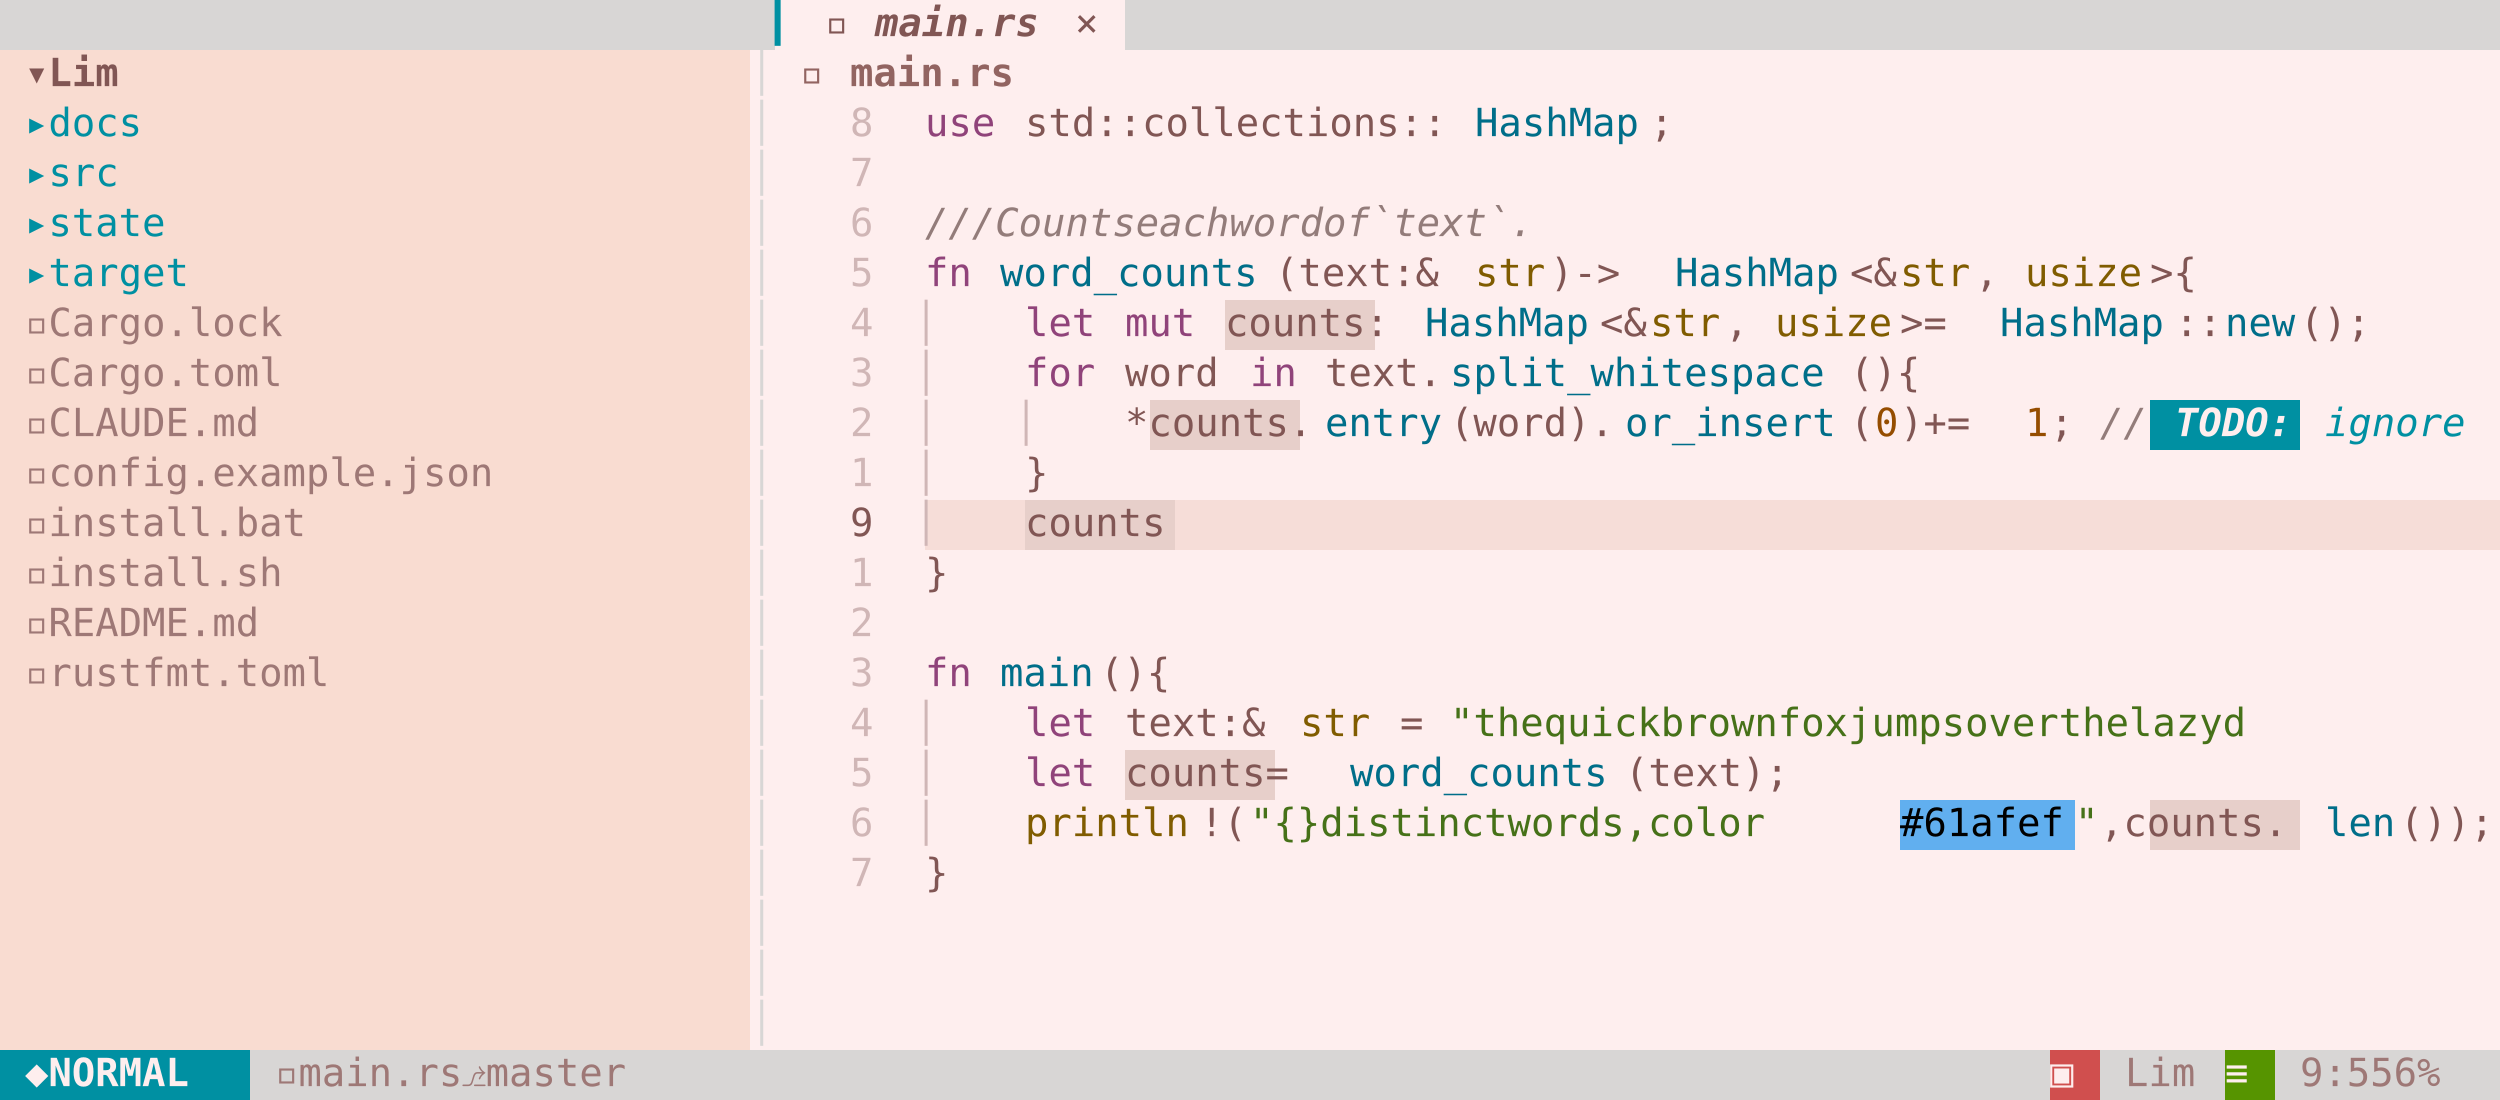
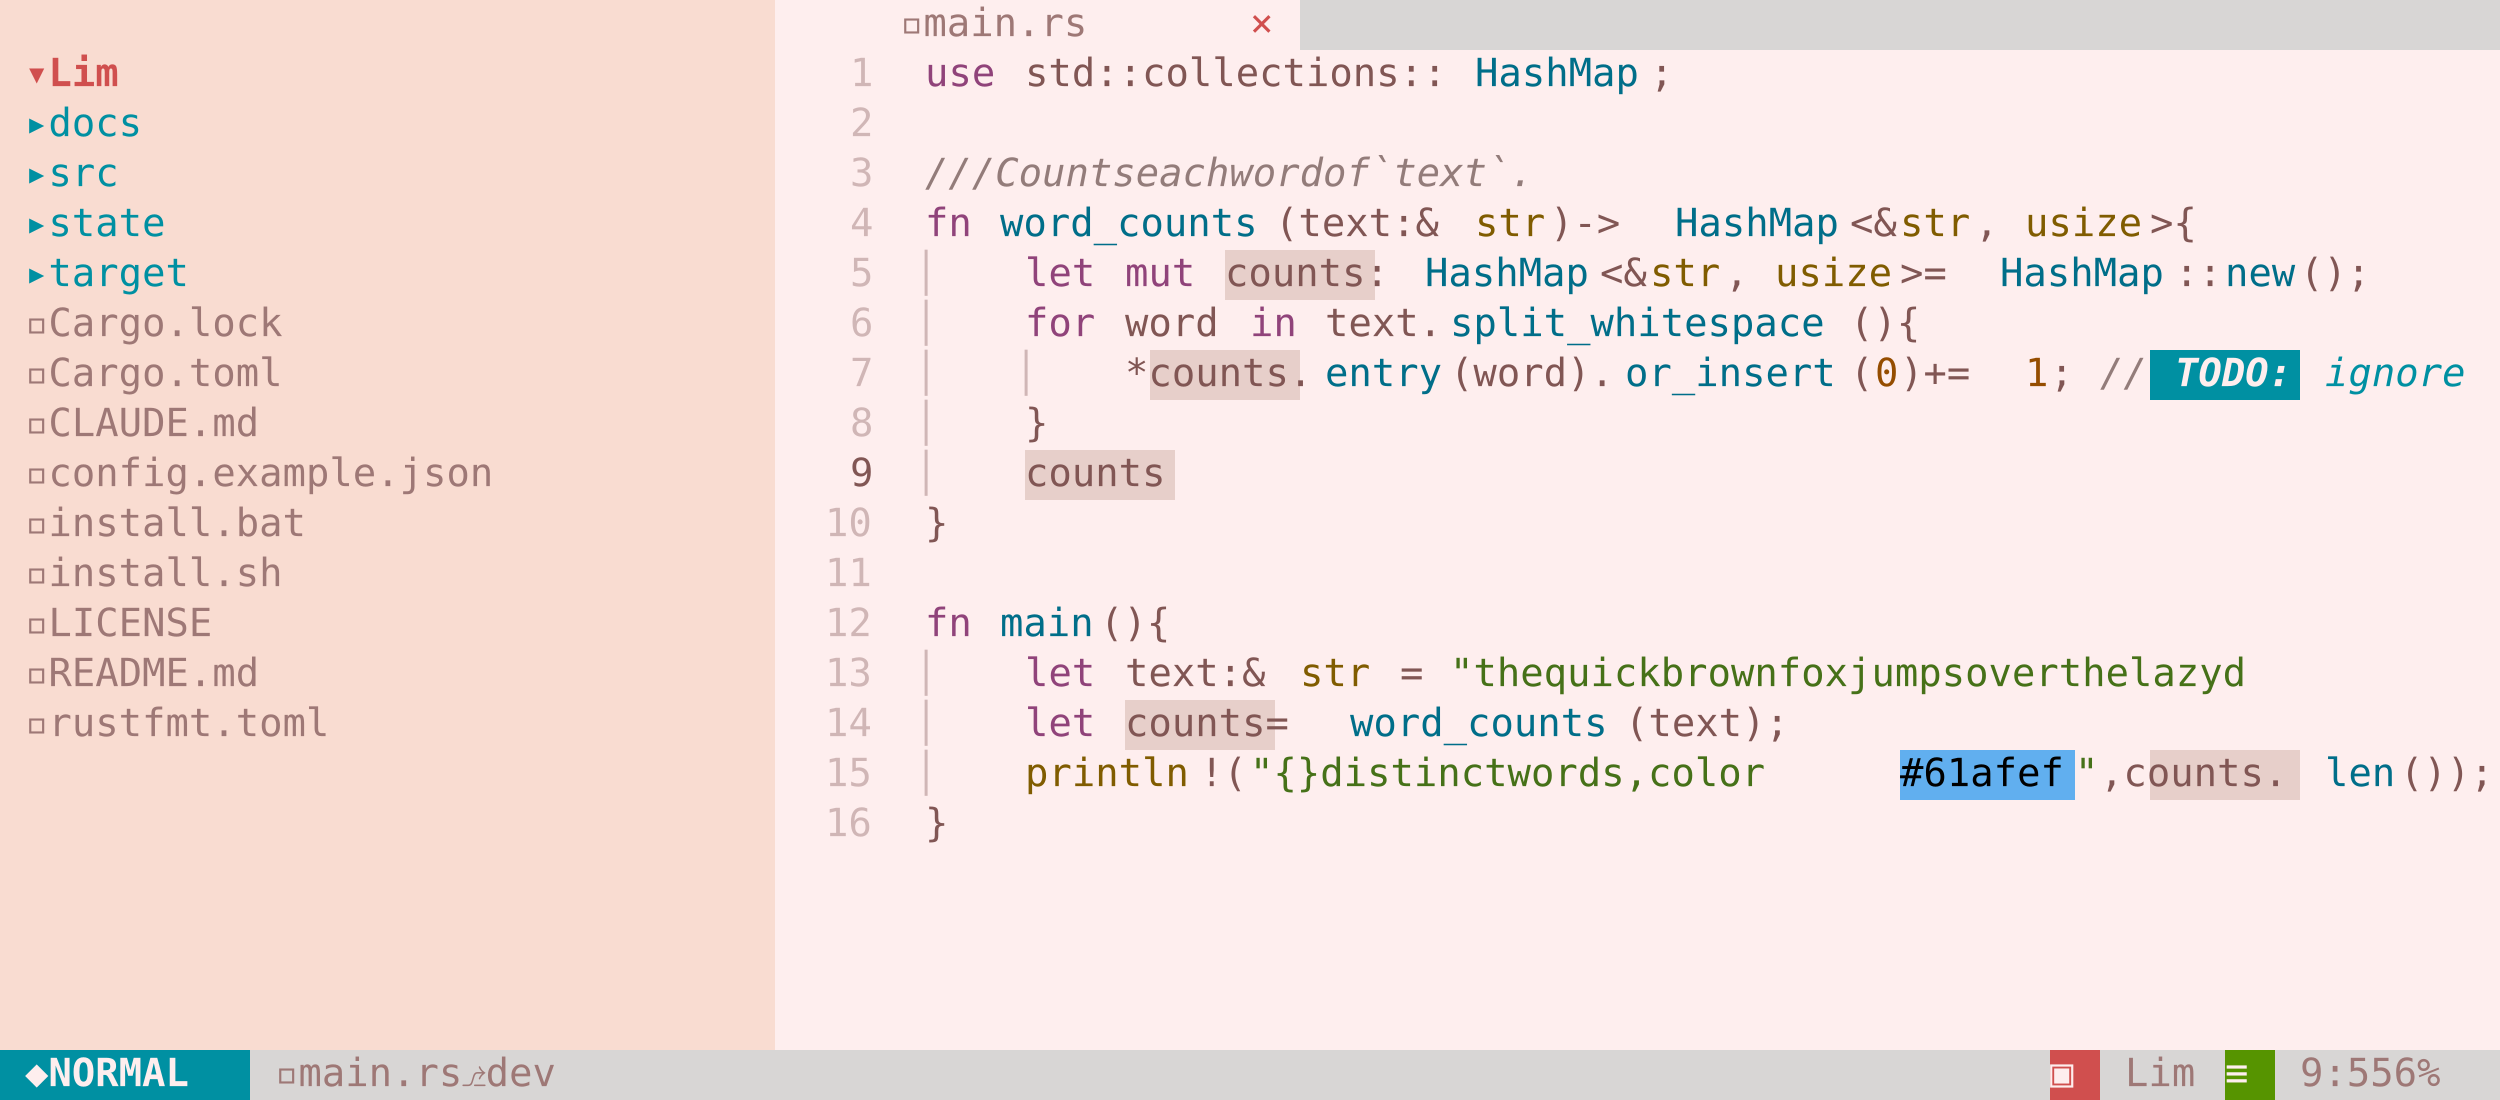
<svg xmlns="http://www.w3.org/2000/svg" width="900" height="396" viewBox="0 0 900 396" font-family="'JetBrainsMono Nerd Font','Symbols Nerd Font','Cascadia Code',Consolas,monospace" font-size="14" xml:space="preserve">
-   <rect x="0" y="0" width="279" height="18" fill="#d8d6d5" />
-   <rect x="279" y="0" width="126" height="18" fill="#feeeee" />
-   <rect x="405" y="0" width="495" height="18" fill="#d8d6d5" />
-   <text x="279" y="13" fill="#0090a2">▎</text>
-   <text x="297" y="13" fill="#815654">▫</text>
-   <text x="315 324 333 342 351 360 369" y="13" fill="#815654" font-weight="bold" font-style="italic">main.rs</text>
-   <text x="387" y="13" fill="#815654">×</text>
-   <rect x="0" y="18" width="270" height="18" fill="#f9dcd1" />
-   <rect x="270" y="18" width="630" height="18" fill="#feeeee" />
-   <text x="9 27 36 45" y="31" fill="#815654" font-weight="bold">▾Lim</text>
-   <text x="270" y="31" fill="#d8d6d5">│</text>
-   <text x="288" y="31" fill="#926461">▫</text>
-   <text x="306 315 324 333 342 351 360" y="31" fill="#926461" font-weight="bold">main.rs</text>
-   <rect x="0" y="36" width="270" height="18" fill="#f9dcd1" />
-   <rect x="270" y="36" width="630" height="18" fill="#feeeee" />
+   <rect x="0" y="0" width="279" height="18" fill="#f9dcd1" />
+   <rect x="279" y="0" width="189" height="18" fill="#feeeee" />
+   <rect x="468" y="0" width="432" height="18" fill="#d8d6d5" />
+   <text x="324 342 351 360 369 378 387 396" y="13" fill="#9e7876">▫main.rs</text>
+   <text x="450" y="13" fill="#d04f4e">×</text>
+   <rect x="0" y="18" width="279" height="18" fill="#f9dcd1" />
+   <rect x="279" y="18" width="621" height="18" fill="#feeeee" />
+   <text x="9 27 36 45" y="31" fill="#d04f4e" font-weight="bold">▾Lim</text>
+   <text x="270" y="31" fill="#f9dcd1">│</text>
+   <text x="306" y="31" fill="#d0b6b6">1</text>
+   <text x="333 342 351" y="31" fill="#90437a">use</text>
+   <text x="369 378 387 396 405 414 423 432 441 450 459 468 477 486 495 504 513 522" y="31" fill="#815654">std::collections::</text>
+   <text x="531 540 549 558 567 576 585" y="31" fill="#006e89">HashMap</text>
+   <text x="594" y="31" fill="#815654">;</text>
+   <rect x="0" y="36" width="279" height="18" fill="#f9dcd1" />
+   <rect x="279" y="36" width="621" height="18" fill="#feeeee" />
  <text x="9 27 36 45 54" y="49" fill="#0090a2">▸docs</text>
-   <text x="270" y="49" fill="#d8d6d5">│</text>
-   <text x="306" y="49" fill="#d0b6b6">8</text>
-   <text x="333 342 351" y="49" fill="#90437a">use</text>
-   <text x="369 378 387 396 405 414 423 432 441 450 459 468 477 486 495 504 513 522" y="49" fill="#815654">std::collections::</text>
-   <text x="531 540 549 558 567 576 585" y="49" fill="#006e89">HashMap</text>
-   <text x="594" y="49" fill="#815654">;</text>
-   <rect x="0" y="54" width="270" height="18" fill="#f9dcd1" />
-   <rect x="270" y="54" width="630" height="18" fill="#feeeee" />
+   <text x="270" y="49" fill="#f9dcd1">│</text>
+   <text x="306" y="49" fill="#d0b6b6">2</text>
+   <rect x="0" y="54" width="279" height="18" fill="#f9dcd1" />
+   <rect x="279" y="54" width="621" height="18" fill="#feeeee" />
  <text x="9 27 36 45" y="67" fill="#0090a2">▸src</text>
-   <text x="270" y="67" fill="#d8d6d5">│</text>
-   <text x="306" y="67" fill="#d0b6b6">7</text>
-   <rect x="0" y="72" width="270" height="18" fill="#f9dcd1" />
-   <rect x="270" y="72" width="630" height="18" fill="#feeeee" />
+   <text x="270" y="67" fill="#f9dcd1">│</text>
+   <text x="306" y="67" fill="#d0b6b6">3</text>
+   <text x="333 342 351 369 378 387 396 405 414 432 441 450 459 477 486 495 504 522 531 549 558 567 576 585 594 603" y="67" fill="#937c7a" font-style="italic">///Countseachwordof`text`.</text>
+   <rect x="0" y="72" width="279" height="18" fill="#f9dcd1" />
+   <rect x="279" y="72" width="621" height="18" fill="#feeeee" />
  <text x="9 27 36 45 54 63" y="85" fill="#0090a2">▸state</text>
-   <text x="270" y="85" fill="#d8d6d5">│</text>
-   <text x="306" y="85" fill="#d0b6b6">6</text>
-   <text x="333 342 351 369 378 387 396 405 414 432 441 450 459 477 486 495 504 522 531 549 558 567 576 585 594 603" y="85" fill="#937c7a" font-style="italic">///Countseachwordof`text`.</text>
-   <rect x="0" y="90" width="270" height="18" fill="#f9dcd1" />
-   <rect x="270" y="90" width="630" height="18" fill="#feeeee" />
+   <text x="270" y="85" fill="#f9dcd1">│</text>
+   <text x="306" y="85" fill="#d0b6b6">4</text>
+   <text x="333 342" y="85" fill="#90437a">fn</text>
+   <text x="360 369 378 387 396 405 414 423 432 441 450" y="85" fill="#006e89">word_counts</text>
+   <text x="459 468 477 486 495 504 522" y="85" fill="#815654">(text:&amp;</text>
+   <text x="531 540 549" y="85" fill="#805c00">str</text>
+   <text x="558 576 585" y="85" fill="#815654">)-&gt;</text>
+   <text x="603 612 621 630 639 648 657" y="85" fill="#006e89">HashMap</text>
+   <text x="666 675" y="85" fill="#815654">&lt;&amp;</text>
+   <text x="684 693 702" y="85" fill="#805c00">str</text>
+   <text x="711" y="85" fill="#815654">,</text>
+   <text x="729 738 747 756 765" y="85" fill="#805c00">usize</text>
+   <text x="774 792" y="85" fill="#815654">&gt;{</text>
+   <rect x="0" y="90" width="279" height="18" fill="#f9dcd1" />
+   <rect x="279" y="90" width="162" height="18" fill="#feeeee" />
+   <rect x="441" y="90" width="54" height="18" fill="#e7cfca" />
+   <rect x="495" y="90" width="405" height="18" fill="#feeeee" />
  <text x="9 27 36 45 54 63 72" y="103" fill="#0090a2">▸target</text>
-   <text x="270" y="103" fill="#d8d6d5">│</text>
+   <text x="270" y="103" fill="#f9dcd1">│</text>
  <text x="306" y="103" fill="#d0b6b6">5</text>
-   <text x="333 342" y="103" fill="#90437a">fn</text>
-   <text x="360 369 378 387 396 405 414 423 432 441 450" y="103" fill="#006e89">word_counts</text>
-   <text x="459 468 477 486 495 504 522" y="103" fill="#815654">(text:&amp;</text>
-   <text x="531 540 549" y="103" fill="#805c00">str</text>
-   <text x="558 576 585" y="103" fill="#815654">)-&gt;</text>
-   <text x="603 612 621 630 639 648 657" y="103" fill="#006e89">HashMap</text>
-   <text x="666 675" y="103" fill="#815654">&lt;&amp;</text>
-   <text x="684 693 702" y="103" fill="#805c00">str</text>
-   <text x="711" y="103" fill="#815654">,</text>
-   <text x="729 738 747 756 765" y="103" fill="#805c00">usize</text>
-   <text x="774 792" y="103" fill="#815654">&gt;{</text>
-   <rect x="0" y="108" width="270" height="18" fill="#f9dcd1" />
-   <rect x="270" y="108" width="171" height="18" fill="#feeeee" />
-   <rect x="441" y="108" width="54" height="18" fill="#e7cfca" />
-   <rect x="495" y="108" width="405" height="18" fill="#feeeee" />
+   <text x="333" y="103" fill="#d0b6b6">▏</text>
+   <text x="369 378 387" y="103" fill="#90437a">let</text>
+   <text x="405 414 423" y="103" fill="#90437a">mut</text>
+   <text x="441 450 459 468 477 486 495" y="103" fill="#815654">counts:</text>
+   <text x="513 522 531 540 549 558 567" y="103" fill="#006e89">HashMap</text>
+   <text x="576 585" y="103" fill="#815654">&lt;&amp;</text>
+   <text x="594 603 612" y="103" fill="#805c00">str</text>
+   <text x="621" y="103" fill="#815654">,</text>
+   <text x="639 648 657 666 675" y="103" fill="#805c00">usize</text>
+   <text x="684 702" y="103" fill="#815654">&gt;=</text>
+   <text x="720 729 738 747 756 765 774" y="103" fill="#006e89">HashMap</text>
+   <text x="783 792" y="103" fill="#815654">::</text>
+   <text x="801 810 819" y="103" fill="#006e89">new</text>
+   <text x="828 837 846" y="103" fill="#815654">();</text>
+   <rect x="0" y="108" width="279" height="18" fill="#f9dcd1" />
+   <rect x="279" y="108" width="621" height="18" fill="#feeeee" />
  <text x="9 27 36 45 54 63 72 81 90 99 108" y="121" fill="#9e7876">▫Cargo.lock</text>
-   <text x="270" y="121" fill="#d8d6d5">│</text>
-   <text x="306" y="121" fill="#d0b6b6">4</text>
+   <text x="270" y="121" fill="#f9dcd1">│</text>
+   <text x="306" y="121" fill="#d0b6b6">6</text>
  <text x="333" y="121" fill="#d0b6b6">▏</text>
-   <text x="369 378 387" y="121" fill="#90437a">let</text>
-   <text x="405 414 423" y="121" fill="#90437a">mut</text>
-   <text x="441 450 459 468 477 486 495" y="121" fill="#815654">counts:</text>
-   <text x="513 522 531 540 549 558 567" y="121" fill="#006e89">HashMap</text>
-   <text x="576 585" y="121" fill="#815654">&lt;&amp;</text>
-   <text x="594 603 612" y="121" fill="#805c00">str</text>
-   <text x="621" y="121" fill="#815654">,</text>
-   <text x="639 648 657 666 675" y="121" fill="#805c00">usize</text>
-   <text x="684 702" y="121" fill="#815654">&gt;=</text>
-   <text x="720 729 738 747 756 765 774" y="121" fill="#006e89">HashMap</text>
-   <text x="783 792" y="121" fill="#815654">::</text>
-   <text x="801 810 819" y="121" fill="#006e89">new</text>
-   <text x="828 837 846" y="121" fill="#815654">();</text>
-   <rect x="0" y="126" width="270" height="18" fill="#f9dcd1" />
-   <rect x="270" y="126" width="630" height="18" fill="#feeeee" />
+   <text x="369 378 387" y="121" fill="#90437a">for</text>
+   <text x="405 414 423 432" y="121" fill="#815654">word</text>
+   <text x="450 459" y="121" fill="#90437a">in</text>
+   <text x="477 486 495 504 513" y="121" fill="#815654">text.</text>
+   <text x="522 531 540 549 558 567 576 585 594 603 612 621 630 639 648 657" y="121" fill="#006e89">split_whitespace</text>
+   <text x="666 675 693" y="121" fill="#815654">(){</text>
+   <rect x="0" y="126" width="279" height="18" fill="#f9dcd1" />
+   <rect x="279" y="126" width="135" height="18" fill="#feeeee" />
+   <rect x="414" y="126" width="54" height="18" fill="#e7cfca" />
+   <rect x="468" y="126" width="306" height="18" fill="#feeeee" />
+   <rect x="774" y="126" width="54" height="18" fill="#0090a2" />
+   <rect x="828" y="126" width="72" height="18" fill="#feeeee" />
  <text x="9 27 36 45 54 63 72 81 90 99 108" y="139" fill="#9e7876">▫Cargo.toml</text>
-   <text x="270" y="139" fill="#d8d6d5">│</text>
-   <text x="306" y="139" fill="#d0b6b6">3</text>
+   <text x="270" y="139" fill="#f9dcd1">│</text>
+   <text x="306" y="139" fill="#d0b6b6">7</text>
  <text x="333" y="139" fill="#d0b6b6">▏</text>
-   <text x="369 378 387" y="139" fill="#90437a">for</text>
-   <text x="405 414 423 432" y="139" fill="#815654">word</text>
-   <text x="450 459" y="139" fill="#90437a">in</text>
-   <text x="477 486 495 504 513" y="139" fill="#815654">text.</text>
-   <text x="522 531 540 549 558 567 576 585 594 603 612 621 630 639 648 657" y="139" fill="#006e89">split_whitespace</text>
-   <text x="666 675 693" y="139" fill="#815654">(){</text>
-   <rect x="0" y="144" width="270" height="18" fill="#f9dcd1" />
-   <rect x="270" y="144" width="144" height="18" fill="#feeeee" />
-   <rect x="414" y="144" width="54" height="18" fill="#e7cfca" />
-   <rect x="468" y="144" width="306" height="18" fill="#feeeee" />
-   <rect x="774" y="144" width="54" height="18" fill="#0090a2" />
-   <rect x="828" y="144" width="72" height="18" fill="#feeeee" />
+   <text x="369" y="139" fill="#d0b6b6">▏</text>
+   <text x="405 414 423 432 441 450 459 468" y="139" fill="#815654">*counts.</text>
+   <text x="477 486 495 504 513" y="139" fill="#006e89">entry</text>
+   <text x="522 531 540 549 558 567 576" y="139" fill="#815654">(word).</text>
+   <text x="585 594 603 612 621 630 639 648 657" y="139" fill="#006e89">or_insert</text>
+   <text x="666" y="139" fill="#815654">(</text>
+   <text x="675" y="139" fill="#954d00">0</text>
+   <text x="684 702 711" y="139" fill="#815654">)+=</text>
+   <text x="729" y="139" fill="#954d00">1</text>
+   <text x="738" y="139" fill="#815654">;</text>
+   <text x="756 765" y="139" fill="#937c7a" font-style="italic">//</text>
+   <text x="783 792 801 810 819" y="139" fill="#feeeee" font-weight="bold" font-style="italic">TODO:</text>
+   <text x="837 846 855 864 873 882" y="139" fill="#0090a2" font-style="italic">ignore</text>
+   <rect x="0" y="144" width="279" height="18" fill="#f9dcd1" />
+   <rect x="279" y="144" width="621" height="18" fill="#feeeee" />
  <text x="9 27 36 45 54 63 72 81 90 99" y="157" fill="#9e7876">▫CLAUDE.md</text>
-   <text x="270" y="157" fill="#d8d6d5">│</text>
-   <text x="306" y="157" fill="#d0b6b6">2</text>
+   <text x="270" y="157" fill="#f9dcd1">│</text>
+   <text x="306" y="157" fill="#d0b6b6">8</text>
  <text x="333" y="157" fill="#d0b6b6">▏</text>
-   <text x="369" y="157" fill="#d0b6b6">▏</text>
-   <text x="405 414 423 432 441 450 459 468" y="157" fill="#815654">*counts.</text>
-   <text x="477 486 495 504 513" y="157" fill="#006e89">entry</text>
-   <text x="522 531 540 549 558 567 576" y="157" fill="#815654">(word).</text>
-   <text x="585 594 603 612 621 630 639 648 657" y="157" fill="#006e89">or_insert</text>
-   <text x="666" y="157" fill="#815654">(</text>
-   <text x="675" y="157" fill="#954d00">0</text>
-   <text x="684 702 711" y="157" fill="#815654">)+=</text>
-   <text x="729" y="157" fill="#954d00">1</text>
-   <text x="738" y="157" fill="#815654">;</text>
-   <text x="756 765" y="157" fill="#937c7a" font-style="italic">//</text>
-   <text x="783 792 801 810 819" y="157" fill="#feeeee" font-weight="bold" font-style="italic">TODO:</text>
-   <text x="837 846 855 864 873 882" y="157" fill="#0090a2" font-style="italic">ignore</text>
-   <rect x="0" y="162" width="270" height="18" fill="#f9dcd1" />
-   <rect x="270" y="162" width="630" height="18" fill="#feeeee" />
+   <text x="369" y="157" fill="#815654">}</text>
+   <rect x="0" y="162" width="279" height="18" fill="#f9dcd1" />
+   <rect x="279" y="162" width="90" height="18" fill="#feeeee" />
+   <rect x="369" y="162" width="54" height="18" fill="#e7cfca" />
+   <rect x="423" y="162" width="477" height="18" fill="#feeeee" />
  <text x="9 27 36 45 54 63 72 81 90 99 108 117 126 135 144 153 162 171 180 189" y="175" fill="#9e7876">▫config.example.json</text>
-   <text x="270" y="175" fill="#d8d6d5">│</text>
-   <text x="306" y="175" fill="#d0b6b6">1</text>
+   <text x="270" y="175" fill="#f9dcd1">│</text>
+   <text x="306" y="175" fill="#815654">9</text>
  <text x="333" y="175" fill="#d0b6b6">▏</text>
-   <text x="369" y="175" fill="#815654">}</text>
-   <rect x="0" y="180" width="270" height="18" fill="#f9dcd1" />
-   <rect x="270" y="180" width="63" height="18" fill="#feeeee" />
-   <rect x="333" y="180" width="36" height="18" fill="#f6ddd8" />
-   <rect x="369" y="180" width="54" height="18" fill="#e7cfca" />
-   <rect x="423" y="180" width="477" height="18" fill="#f6ddd8" />
+   <text x="369 378 387 396 405 414" y="175" fill="#815654">counts</text>
+   <rect x="0" y="180" width="279" height="18" fill="#f9dcd1" />
+   <rect x="279" y="180" width="621" height="18" fill="#feeeee" />
  <text x="9 27 36 45 54 63 72 81 90 99 108 117" y="193" fill="#9e7876">▫install.bat</text>
-   <text x="270" y="193" fill="#d8d6d5">│</text>
-   <text x="306" y="193" fill="#815654">9</text>
-   <text x="333" y="193" fill="#d0b6b6">▏</text>
-   <text x="369 378 387 396 405 414" y="193" fill="#815654">counts</text>
-   <rect x="0" y="198" width="270" height="18" fill="#f9dcd1" />
-   <rect x="270" y="198" width="630" height="18" fill="#feeeee" />
+   <text x="270" y="193" fill="#f9dcd1">│</text>
+   <text x="297 306" y="193" fill="#d0b6b6">10</text>
+   <text x="333" y="193" fill="#815654">}</text>
+   <rect x="0" y="198" width="279" height="18" fill="#f9dcd1" />
+   <rect x="279" y="198" width="621" height="18" fill="#feeeee" />
  <text x="9 27 36 45 54 63 72 81 90 99 108" y="211" fill="#9e7876">▫install.sh</text>
-   <text x="270" y="211" fill="#d8d6d5">│</text>
-   <text x="306" y="211" fill="#d0b6b6">1</text>
-   <text x="333" y="211" fill="#815654">}</text>
-   <rect x="0" y="216" width="270" height="18" fill="#f9dcd1" />
-   <rect x="270" y="216" width="630" height="18" fill="#feeeee" />
-   <text x="9 27 36 45 54 63 72 81 90 99" y="229" fill="#9e7876">▫README.md</text>
-   <text x="270" y="229" fill="#d8d6d5">│</text>
-   <text x="306" y="229" fill="#d0b6b6">2</text>
-   <rect x="0" y="234" width="270" height="18" fill="#f9dcd1" />
-   <rect x="270" y="234" width="630" height="18" fill="#feeeee" />
-   <text x="9 27 36 45 54 63 72 81 90 99 108 117 126" y="247" fill="#9e7876">▫rustfmt.toml</text>
-   <text x="270" y="247" fill="#d8d6d5">│</text>
-   <text x="306" y="247" fill="#d0b6b6">3</text>
-   <text x="333 342" y="247" fill="#90437a">fn</text>
-   <text x="360 369 378 387" y="247" fill="#006e89">main</text>
-   <text x="396 405 423" y="247" fill="#815654">(){</text>
-   <rect x="0" y="252" width="270" height="18" fill="#f9dcd1" />
-   <rect x="270" y="252" width="630" height="18" fill="#feeeee" />
-   <text x="270" y="265" fill="#d8d6d5">│</text>
-   <text x="306" y="265" fill="#d0b6b6">4</text>
+   <text x="270" y="211" fill="#f9dcd1">│</text>
+   <text x="297 306" y="211" fill="#d0b6b6">11</text>
+   <rect x="0" y="216" width="279" height="18" fill="#f9dcd1" />
+   <rect x="279" y="216" width="621" height="18" fill="#feeeee" />
+   <text x="9 27 36 45 54 63 72 81" y="229" fill="#9e7876">▫LICENSE</text>
+   <text x="270" y="229" fill="#f9dcd1">│</text>
+   <text x="297 306" y="229" fill="#d0b6b6">12</text>
+   <text x="333 342" y="229" fill="#90437a">fn</text>
+   <text x="360 369 378 387" y="229" fill="#006e89">main</text>
+   <text x="396 405 423" y="229" fill="#815654">(){</text>
+   <rect x="0" y="234" width="279" height="18" fill="#f9dcd1" />
+   <rect x="279" y="234" width="621" height="18" fill="#feeeee" />
+   <text x="9 27 36 45 54 63 72 81 90 99" y="247" fill="#9e7876">▫README.md</text>
+   <text x="270" y="247" fill="#f9dcd1">│</text>
+   <text x="297 306" y="247" fill="#d0b6b6">13</text>
+   <text x="333" y="247" fill="#d0b6b6">▏</text>
+   <text x="369 378 387" y="247" fill="#90437a">let</text>
+   <text x="405 414 423 432 441 459" y="247" fill="#815654">text:&amp;</text>
+   <text x="468 477 486" y="247" fill="#805c00">str</text>
+   <text x="504" y="247" fill="#815654">=</text>
+   <text x="522 531 540 549 567 576 585 594 603 621 630 639 648 657 675 684 693 711 720 729 738 747 765 774 783 792 810 819 828 846 855 864 873 891" y="247" fill="#467118">"thequickbrownfoxjumpsoverthelazyd</text>
+   <rect x="0" y="252" width="279" height="18" fill="#f9dcd1" />
+   <rect x="279" y="252" width="126" height="18" fill="#feeeee" />
+   <rect x="405" y="252" width="54" height="18" fill="#e7cfca" />
+   <rect x="459" y="252" width="441" height="18" fill="#feeeee" />
+   <text x="9 27 36 45 54 63 72 81 90 99 108 117 126" y="265" fill="#9e7876">▫rustfmt.toml</text>
+   <text x="270" y="265" fill="#f9dcd1">│</text>
+   <text x="297 306" y="265" fill="#d0b6b6">14</text>
  <text x="333" y="265" fill="#d0b6b6">▏</text>
  <text x="369 378 387" y="265" fill="#90437a">let</text>
-   <text x="405 414 423 432 441 459" y="265" fill="#815654">text:&amp;</text>
-   <text x="468 477 486" y="265" fill="#805c00">str</text>
-   <text x="504" y="265" fill="#815654">=</text>
-   <text x="522 531 540 549 567 576 585 594 603 621 630 639 648 657 675 684 693 711 720 729 738 747 765 774 783 792 810 819 828 846 855 864 873 891" y="265" fill="#467118">"thequickbrownfoxjumpsoverthelazyd</text>
-   <rect x="0" y="270" width="270" height="18" fill="#f9dcd1" />
-   <rect x="270" y="270" width="135" height="18" fill="#feeeee" />
-   <rect x="405" y="270" width="54" height="18" fill="#e7cfca" />
-   <rect x="459" y="270" width="441" height="18" fill="#feeeee" />
-   <text x="270" y="283" fill="#d8d6d5">│</text>
-   <text x="306" y="283" fill="#d0b6b6">5</text>
+   <text x="405 414 423 432 441 450 468" y="265" fill="#815654">counts=</text>
+   <text x="486 495 504 513 522 531 540 549 558 567 576" y="265" fill="#006e89">word_counts</text>
+   <text x="585 594 603 612 621 630 639" y="265" fill="#815654">(text);</text>
+   <rect x="0" y="270" width="279" height="18" fill="#f9dcd1" />
+   <rect x="279" y="270" width="405" height="18" fill="#feeeee" />
+   <rect x="684" y="270" width="63" height="18" fill="#61afef" />
+   <rect x="747" y="270" width="27" height="18" fill="#feeeee" />
+   <rect x="774" y="270" width="54" height="18" fill="#e7cfca" />
+   <rect x="828" y="270" width="72" height="18" fill="#feeeee" />
+   <text x="270" y="283" fill="#f9dcd1">│</text>
+   <text x="297 306" y="283" fill="#d0b6b6">15</text>
  <text x="333" y="283" fill="#d0b6b6">▏</text>
-   <text x="369 378 387" y="283" fill="#90437a">let</text>
-   <text x="405 414 423 432 441 450 468" y="283" fill="#815654">counts=</text>
-   <text x="486 495 504 513 522 531 540 549 558 567 576" y="283" fill="#006e89">word_counts</text>
-   <text x="585 594 603 612 621 630 639" y="283" fill="#815654">(text);</text>
-   <rect x="0" y="288" width="270" height="18" fill="#f9dcd1" />
-   <rect x="270" y="288" width="414" height="18" fill="#feeeee" />
-   <rect x="684" y="288" width="63" height="18" fill="#61afef" />
-   <rect x="747" y="288" width="27" height="18" fill="#feeeee" />
-   <rect x="774" y="288" width="54" height="18" fill="#e7cfca" />
-   <rect x="828" y="288" width="72" height="18" fill="#feeeee" />
-   <text x="270" y="301" fill="#d8d6d5">│</text>
-   <text x="306" y="301" fill="#d0b6b6">6</text>
-   <text x="333" y="301" fill="#d0b6b6">▏</text>
-   <text x="369 378 387 396 405 414 423" y="301" fill="#805c00">println</text>
-   <text x="432 441" y="301" fill="#815654">!(</text>
-   <text x="450 459 468 486 495 504 513 522 531 540 549 567 576 585 594 603 612 630 639 648 657 666" y="301" fill="#467118">"{}distinctwords,color</text>
-   <text x="684 693 702 711 720 729 738" y="301" fill="#000000">#61afef</text>
-   <text x="747" y="301" fill="#467118">"</text>
-   <text x="756 774 783 792 801 810 819 828" y="301" fill="#815654">,counts.</text>
-   <text x="837 846 855" y="301" fill="#006e89">len</text>
-   <text x="864 873 882 891" y="301" fill="#815654">());</text>
-   <rect x="0" y="306" width="270" height="18" fill="#f9dcd1" />
-   <rect x="270" y="306" width="630" height="18" fill="#feeeee" />
-   <text x="270" y="319" fill="#d8d6d5">│</text>
-   <text x="306" y="319" fill="#d0b6b6">7</text>
-   <text x="333" y="319" fill="#815654">}</text>
-   <rect x="0" y="324" width="270" height="18" fill="#f9dcd1" />
-   <rect x="270" y="324" width="630" height="18" fill="#feeeee" />
-   <text x="270" y="337" fill="#d8d6d5">│</text>
-   <rect x="0" y="342" width="270" height="18" fill="#f9dcd1" />
-   <rect x="270" y="342" width="630" height="18" fill="#feeeee" />
-   <text x="270" y="355" fill="#d8d6d5">│</text>
-   <rect x="0" y="360" width="270" height="18" fill="#f9dcd1" />
-   <rect x="270" y="360" width="630" height="18" fill="#feeeee" />
-   <text x="270" y="373" fill="#d8d6d5">│</text>
+   <text x="369 378 387 396 405 414 423" y="283" fill="#805c00">println</text>
+   <text x="432 441" y="283" fill="#815654">!(</text>
+   <text x="450 459 468 486 495 504 513 522 531 540 549 567 576 585 594 603 612 630 639 648 657 666" y="283" fill="#467118">"{}distinctwords,color</text>
+   <text x="684 693 702 711 720 729 738" y="283" fill="#000000">#61afef</text>
+   <text x="747" y="283" fill="#467118">"</text>
+   <text x="756 774 783 792 801 810 819 828" y="283" fill="#815654">,counts.</text>
+   <text x="837 846 855" y="283" fill="#006e89">len</text>
+   <text x="864 873 882 891" y="283" fill="#815654">());</text>
+   <rect x="0" y="288" width="279" height="18" fill="#f9dcd1" />
+   <rect x="279" y="288" width="621" height="18" fill="#feeeee" />
+   <text x="270" y="301" fill="#f9dcd1">│</text>
+   <text x="297 306" y="301" fill="#d0b6b6">16</text>
+   <text x="333" y="301" fill="#815654">}</text>
+   <rect x="0" y="306" width="279" height="18" fill="#f9dcd1" />
+   <rect x="279" y="306" width="621" height="18" fill="#feeeee" />
+   <text x="270" y="319" fill="#f9dcd1">│</text>
+   <rect x="0" y="324" width="279" height="18" fill="#f9dcd1" />
+   <rect x="279" y="324" width="621" height="18" fill="#feeeee" />
+   <text x="270" y="337" fill="#f9dcd1">│</text>
+   <rect x="0" y="342" width="279" height="18" fill="#f9dcd1" />
+   <rect x="279" y="342" width="621" height="18" fill="#feeeee" />
+   <text x="270" y="355" fill="#f9dcd1">│</text>
+   <rect x="0" y="360" width="279" height="18" fill="#f9dcd1" />
+   <rect x="279" y="360" width="621" height="18" fill="#feeeee" />
+   <text x="270" y="373" fill="#f9dcd1">│</text>
  <rect x="0" y="378" width="90" height="18" fill="#0090a2" />
  <rect x="90" y="378" width="648" height="18" fill="#d8d6d5" />
  <rect x="738" y="378" width="18" height="18" fill="#d04f4e" />
  <rect x="756" y="378" width="45" height="18" fill="#d8d6d5" />
  <rect x="801" y="378" width="18" height="18" fill="#569400" />
  <rect x="819" y="378" width="81" height="18" fill="#d8d6d5" />
  <text x="9 27 36 45 54 63 72" y="391" fill="#feeeee" font-weight="bold">◆NORMAL</text>
-   <text x="99 117 126 135 144 153 162 171 198 216 225 234 243 252 261" y="391" fill="#9e7876">▫main.rs⎇master</text>
+   <text x="99 117 126 135 144 153 162 171 198 216 225 234" y="391" fill="#9e7876">▫main.rs⎇dev</text>
  <text x="738" y="391" fill="#feeeee">▣</text>
  <text x="765 774 783" y="391" fill="#9e7876">Lim</text>
  <text x="801" y="391" fill="#feeeee">≡</text>
  <text x="828 837 846 864 873 882" y="391" fill="#9e7876">9:556%</text>
</svg>
